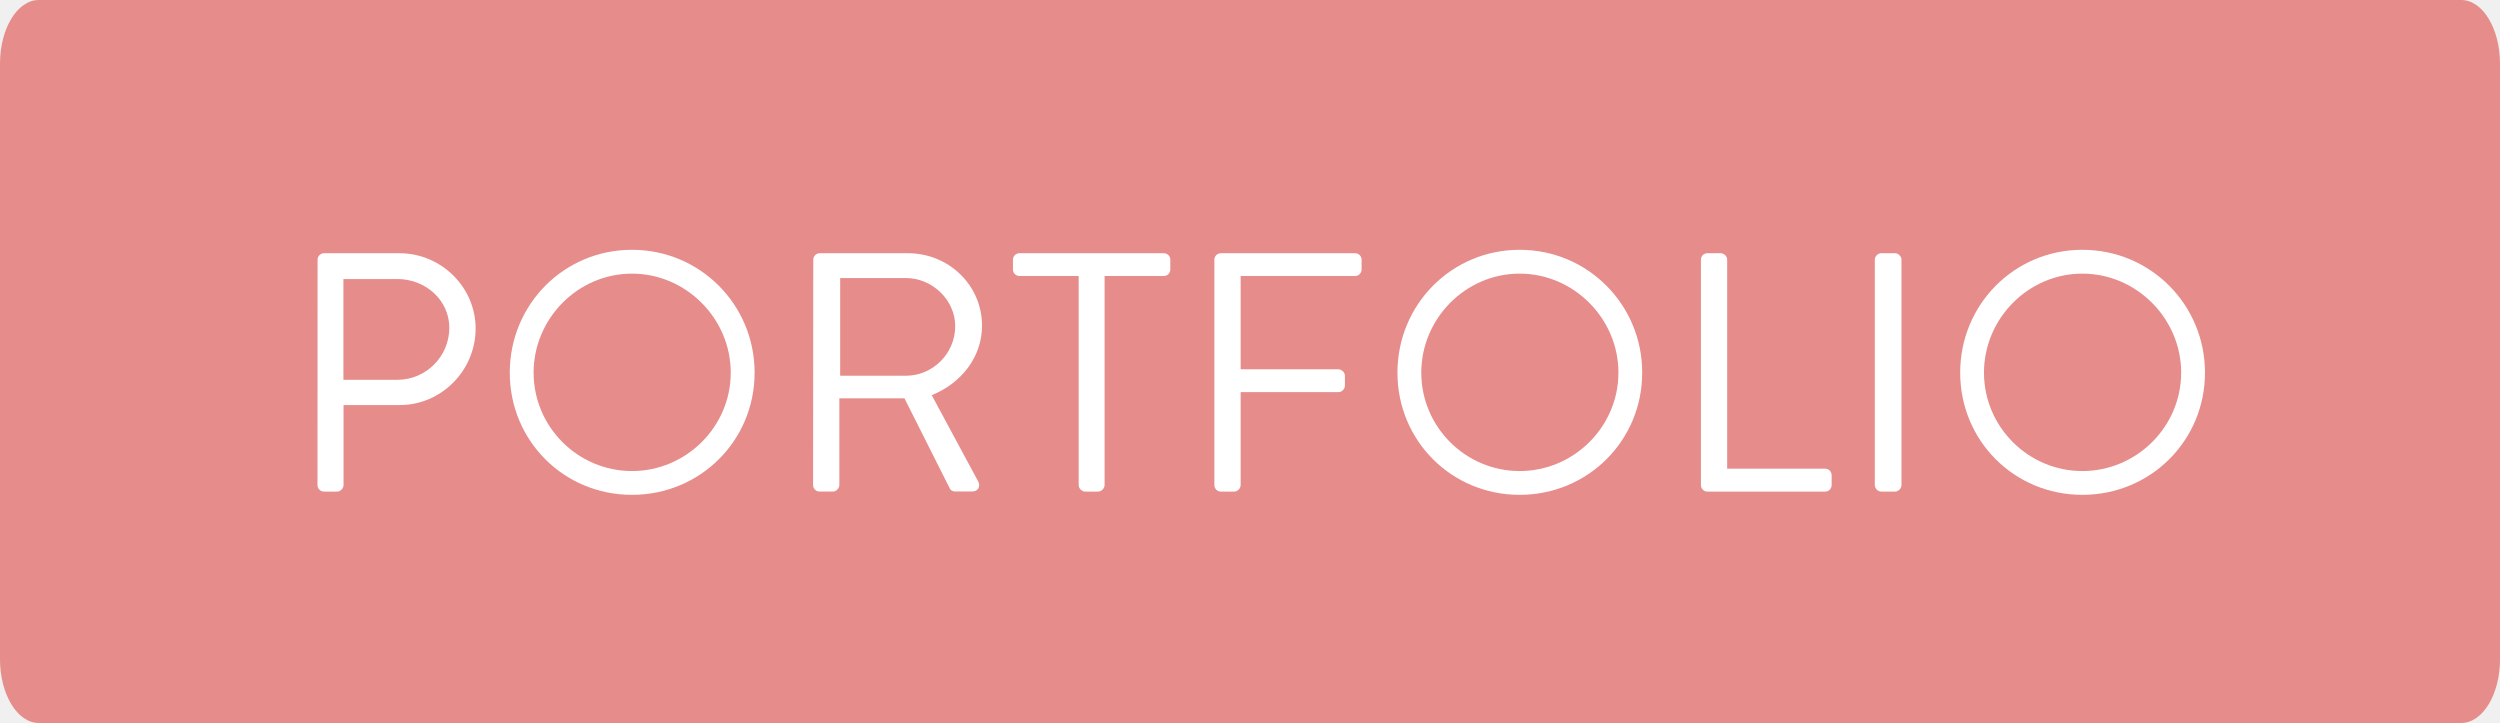
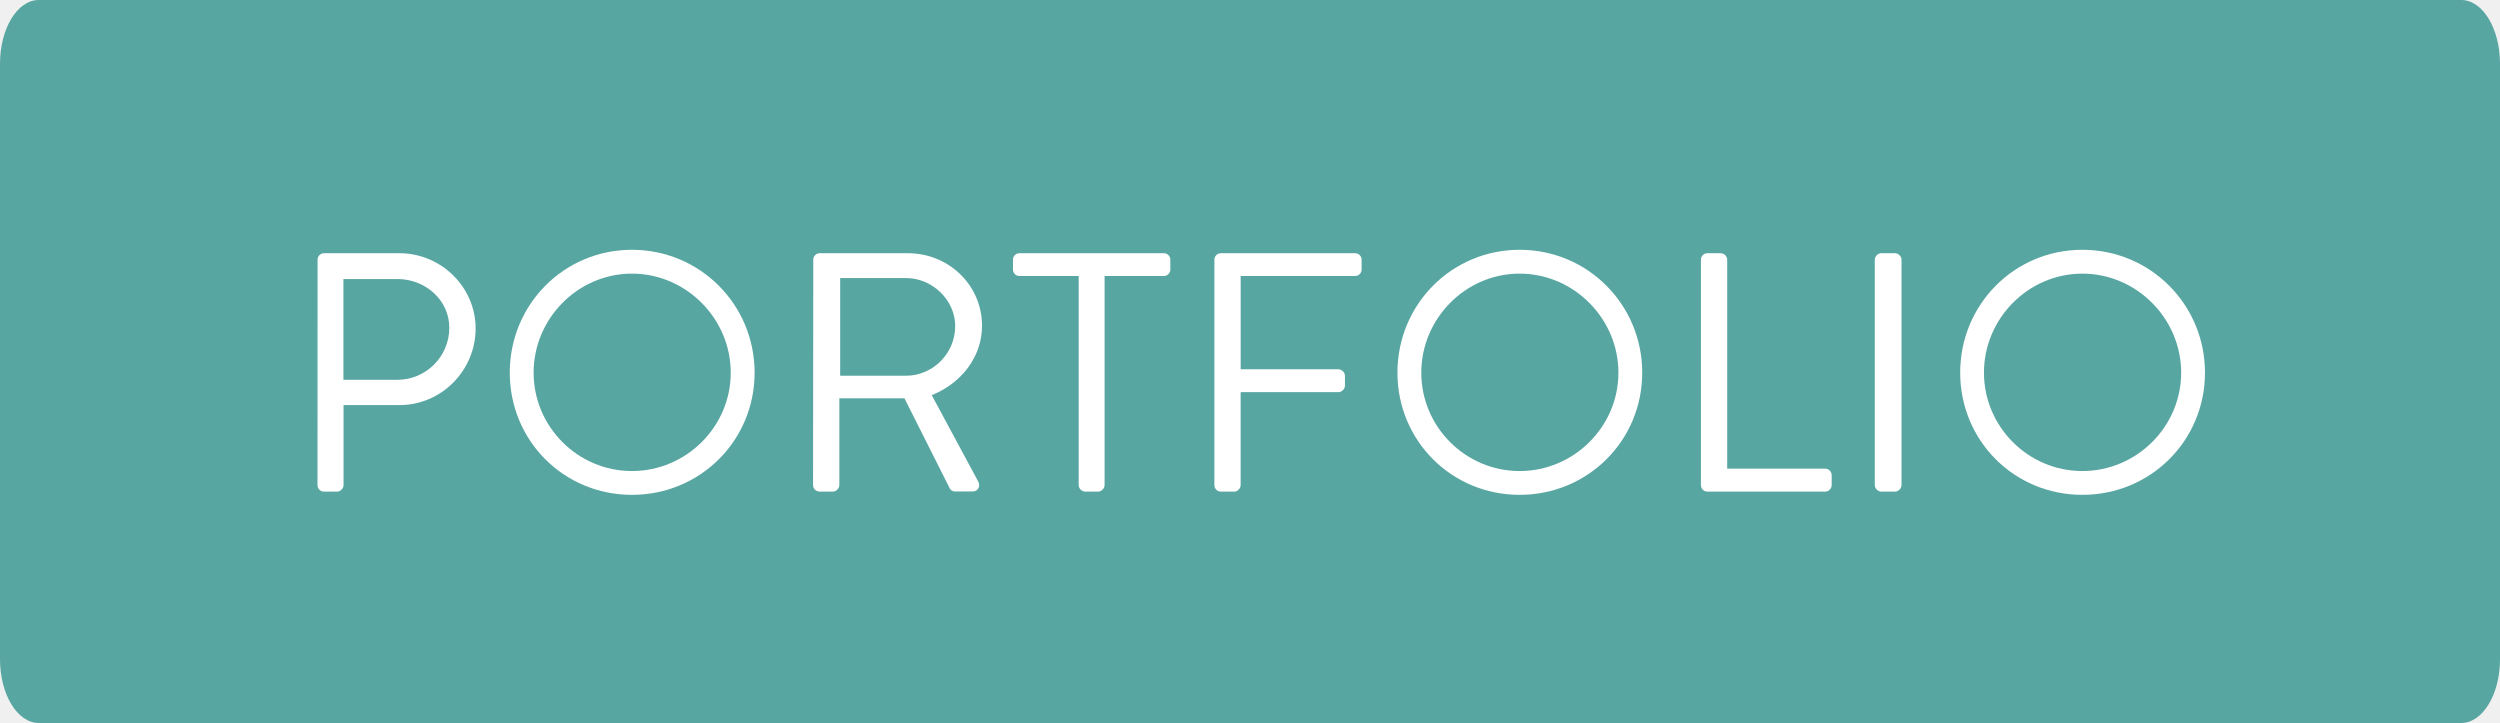
<svg xmlns="http://www.w3.org/2000/svg" version="1.1" id="Layer_1" x="0px" y="0px" width="117.568px" height="34px" viewBox="0 0 117.568 34" enable-background="new 0 0 117.568 34" xml:space="preserve">
-   <path fill="#E68C8B" d="M117.569,31c0,1.656-0.815,3-1.823,3H1.824C0.816,34,0,32.656,0,31V3c0-1.657,0.815-3,1.824-3h113.921  c1.008,0,1.823,1.343,1.823,3V31z" />
+   <path fill="#58A6A2" d="M117.569,31c0,1.656-0.815,3-1.823,3H1.824C0.816,34,0,32.656,0,31V3c0-1.657,0.815-3,1.824-3h113.921  c1.008,0,1.823,1.343,1.823,3L117.569,31L117.569,31z" />
  <g>
-     <path fill="#FFFFFF" d="M14.935,12.212c0-0.16,0.128-0.304,0.309-0.304h3.537c1.97,0,3.586,1.601,3.586,3.538   c0,1.985-1.616,3.603-3.568,3.603h-2.643v3.764c0,0.156-0.146,0.306-0.309,0.306h-0.608c-0.18,0-0.308-0.146-0.308-0.306   L14.935,12.212L14.935,12.212z M18.695,17.861c1.312,0,2.435-1.072,2.435-2.449c0-1.296-1.12-2.289-2.435-2.289H16.15v4.738H18.695   L18.695,17.861z" />
-     <path fill="#FFFFFF" d="M29.719,11.747c3.201,0,5.768,2.577,5.768,5.778s-2.562,5.746-5.768,5.746s-5.746-2.545-5.746-5.746   S26.518,11.747,29.719,11.747z M29.719,22.152c2.545,0,4.646-2.08,4.646-4.627c0-2.544-2.103-4.657-4.646-4.657   s-4.625,2.113-4.625,4.657C25.094,20.072,27.175,22.152,29.719,22.152z" />
-     <path fill="#FFFFFF" d="M38.246,12.212c0-0.16,0.128-0.304,0.304-0.304h4.146c1.921,0,3.486,1.505,3.486,3.41   c0,1.473-0.977,2.706-2.365,3.266l2.188,4.064c0.112,0.209,0,0.465-0.271,0.465h-0.814c-0.146,0-0.227-0.08-0.256-0.146   l-2.13-4.236h-3.062v4.08c0,0.156-0.145,0.306-0.305,0.306h-0.625c-0.176,0-0.305-0.146-0.305-0.306L38.246,12.212L38.246,12.212z    M42.615,17.669c1.229,0,2.306-1.023,2.306-2.335c0-1.216-1.072-2.257-2.306-2.257h-3.104v4.594L42.615,17.669L42.615,17.669z" />
-     <path fill="#FFFFFF" d="M50.727,12.98h-2.781c-0.182,0-0.309-0.144-0.309-0.304v-0.464c0-0.16,0.127-0.304,0.309-0.304h6.781   c0.181,0,0.31,0.144,0.31,0.304v0.464c0,0.16-0.129,0.304-0.31,0.304h-2.781v9.829c0,0.159-0.146,0.309-0.307,0.309h-0.604   c-0.16,0-0.308-0.146-0.308-0.309V12.98L50.727,12.98z" />
-     <path fill="#FFFFFF" d="M57.109,12.212c0-0.16,0.129-0.304,0.307-0.304h6.307c0.18,0,0.309,0.144,0.309,0.304v0.464   c0,0.16-0.129,0.304-0.309,0.304h-5.379v4.387h4.594c0.16,0,0.31,0.146,0.31,0.305v0.463c0,0.16-0.146,0.307-0.31,0.307h-4.594   v4.371c0,0.156-0.146,0.306-0.303,0.306h-0.625c-0.178,0-0.307-0.146-0.307-0.306V12.212L57.109,12.212z" />
-     <path fill="#FFFFFF" d="M71.464,11.747c3.201,0,5.764,2.577,5.764,5.778s-2.562,5.746-5.764,5.746s-5.746-2.545-5.746-5.746   S68.262,11.747,71.464,11.747z M71.464,22.152c2.545,0,4.646-2.08,4.646-4.627c0-2.544-2.102-4.657-4.646-4.657   s-4.625,2.113-4.625,4.657C66.839,20.072,68.919,22.152,71.464,22.152z" />
-     <path fill="#FFFFFF" d="M79.99,12.212c0-0.16,0.127-0.304,0.304-0.304h0.625c0.159,0,0.305,0.144,0.305,0.304v9.829h4.609   c0.176,0,0.305,0.146,0.305,0.307v0.465c0,0.156-0.129,0.306-0.305,0.306h-5.539c-0.177,0-0.304-0.146-0.304-0.306V12.212   L79.99,12.212z" />
-     <path fill="#FFFFFF" d="M88.167,12.212c0-0.16,0.143-0.304,0.303-0.304h0.646c0.155,0,0.306,0.144,0.306,0.304v10.597   c0,0.159-0.146,0.309-0.306,0.309H88.47c-0.16,0-0.303-0.146-0.303-0.309V12.212z" />
-     <path fill="#FFFFFF" d="M97.928,11.747c3.201,0,5.766,2.577,5.766,5.778s-2.562,5.746-5.766,5.746s-5.746-2.545-5.746-5.746   S94.727,11.747,97.928,11.747z M97.928,22.152c2.546,0,4.646-2.08,4.646-4.627c0-2.544-2.1-4.657-4.646-4.657   c-2.545,0-4.627,2.113-4.627,4.657C93.301,20.072,95.383,22.152,97.928,22.152z" />
+     <path fill="#FFFFFF" d="M14.935,12.212c0-0.16,0.128-0.304,0.309-0.304h3.537c1.97,0,3.586,1.601,3.586,3.538   c0,1.985-1.616,3.603-3.568,3.603h-2.643v3.764c0,0.156-0.146,0.307-0.309,0.307h-0.608c-0.18,0-0.308-0.146-0.308-0.307   L14.935,12.212L14.935,12.212z M18.695,17.861c1.312,0,2.435-1.072,2.435-2.449c0-1.296-1.12-2.289-2.435-2.289H16.15v4.738H18.695   L18.695,17.861z" />
+     <path fill="#FFFFFF" d="M29.719,11.747c3.2,0,5.768,2.577,5.768,5.778s-2.562,5.746-5.768,5.746c-3.206,0-5.746-2.545-5.746-5.746   S26.518,11.747,29.719,11.747z M29.719,22.152c2.545,0,4.646-2.08,4.646-4.627c0-2.544-2.103-4.657-4.646-4.657   c-2.544,0-4.625,2.113-4.625,4.657C25.094,20.072,27.175,22.152,29.719,22.152z" />
+     <path fill="#FFFFFF" d="M38.246,12.212c0-0.16,0.128-0.304,0.304-0.304h4.146c1.921,0,3.486,1.505,3.486,3.41   c0,1.473-0.978,2.706-2.365,3.266l2.188,4.064c0.112,0.209,0,0.465-0.271,0.465H44.92c-0.146,0-0.227-0.08-0.256-0.146l-2.13-4.236   h-3.062v4.08c0,0.156-0.146,0.307-0.306,0.307h-0.625c-0.176,0-0.305-0.146-0.305-0.307L38.246,12.212L38.246,12.212z    M42.615,17.669c1.229,0,2.306-1.023,2.306-2.335c0-1.216-1.071-2.257-2.306-2.257h-3.104v4.594L42.615,17.669L42.615,17.669z" />
+     <path fill="#FFFFFF" d="M50.727,12.98h-2.781c-0.182,0-0.309-0.144-0.309-0.304v-0.464c0-0.16,0.127-0.304,0.309-0.304h6.781   c0.181,0,0.31,0.144,0.31,0.304v0.464c0,0.16-0.129,0.304-0.31,0.304h-2.781v9.829c0,0.159-0.146,0.31-0.307,0.31h-0.604   c-0.16,0-0.308-0.146-0.308-0.31V12.98L50.727,12.98z" />
+     <path fill="#FFFFFF" d="M57.109,12.212c0-0.16,0.129-0.304,0.307-0.304h6.308c0.18,0,0.309,0.144,0.309,0.304v0.464   c0,0.16-0.129,0.304-0.309,0.304h-5.379v4.387h4.594c0.16,0,0.31,0.146,0.31,0.305v0.463c0,0.16-0.146,0.307-0.31,0.307h-4.595   v4.371c0,0.156-0.146,0.307-0.303,0.307h-0.625c-0.178,0-0.307-0.146-0.307-0.307V12.212L57.109,12.212z" />
+     <path fill="#FFFFFF" d="M71.464,11.747c3.201,0,5.765,2.577,5.765,5.778s-2.562,5.746-5.765,5.746   c-3.201,0-5.746-2.545-5.746-5.746S68.262,11.747,71.464,11.747z M71.464,22.152c2.545,0,4.646-2.08,4.646-4.627   c0-2.544-2.103-4.657-4.646-4.657s-4.625,2.113-4.625,4.657C66.839,20.072,68.919,22.152,71.464,22.152z" />
+     <path fill="#FFFFFF" d="M79.99,12.212c0-0.16,0.127-0.304,0.304-0.304h0.625c0.159,0,0.306,0.144,0.306,0.304v9.829h4.608   c0.176,0,0.306,0.146,0.306,0.307v0.465c0,0.156-0.13,0.307-0.306,0.307h-5.539c-0.177,0-0.304-0.146-0.304-0.307V12.212   L79.99,12.212z" />
+     <path fill="#FFFFFF" d="M88.167,12.212c0-0.16,0.144-0.304,0.304-0.304h0.646c0.155,0,0.306,0.144,0.306,0.304v10.597   c0,0.159-0.146,0.31-0.306,0.31H88.47c-0.16,0-0.304-0.146-0.304-0.31V12.212z" />
+     <path fill="#FFFFFF" d="M97.928,11.747c3.2,0,5.766,2.577,5.766,5.778s-2.562,5.746-5.766,5.746c-3.204,0-5.746-2.545-5.746-5.746   S94.727,11.747,97.928,11.747z M97.928,22.152c2.546,0,4.646-2.08,4.646-4.627c0-2.544-2.1-4.657-4.646-4.657   s-4.628,2.113-4.628,4.657C93.301,20.072,95.383,22.152,97.928,22.152z" />
  </g>
</svg>
